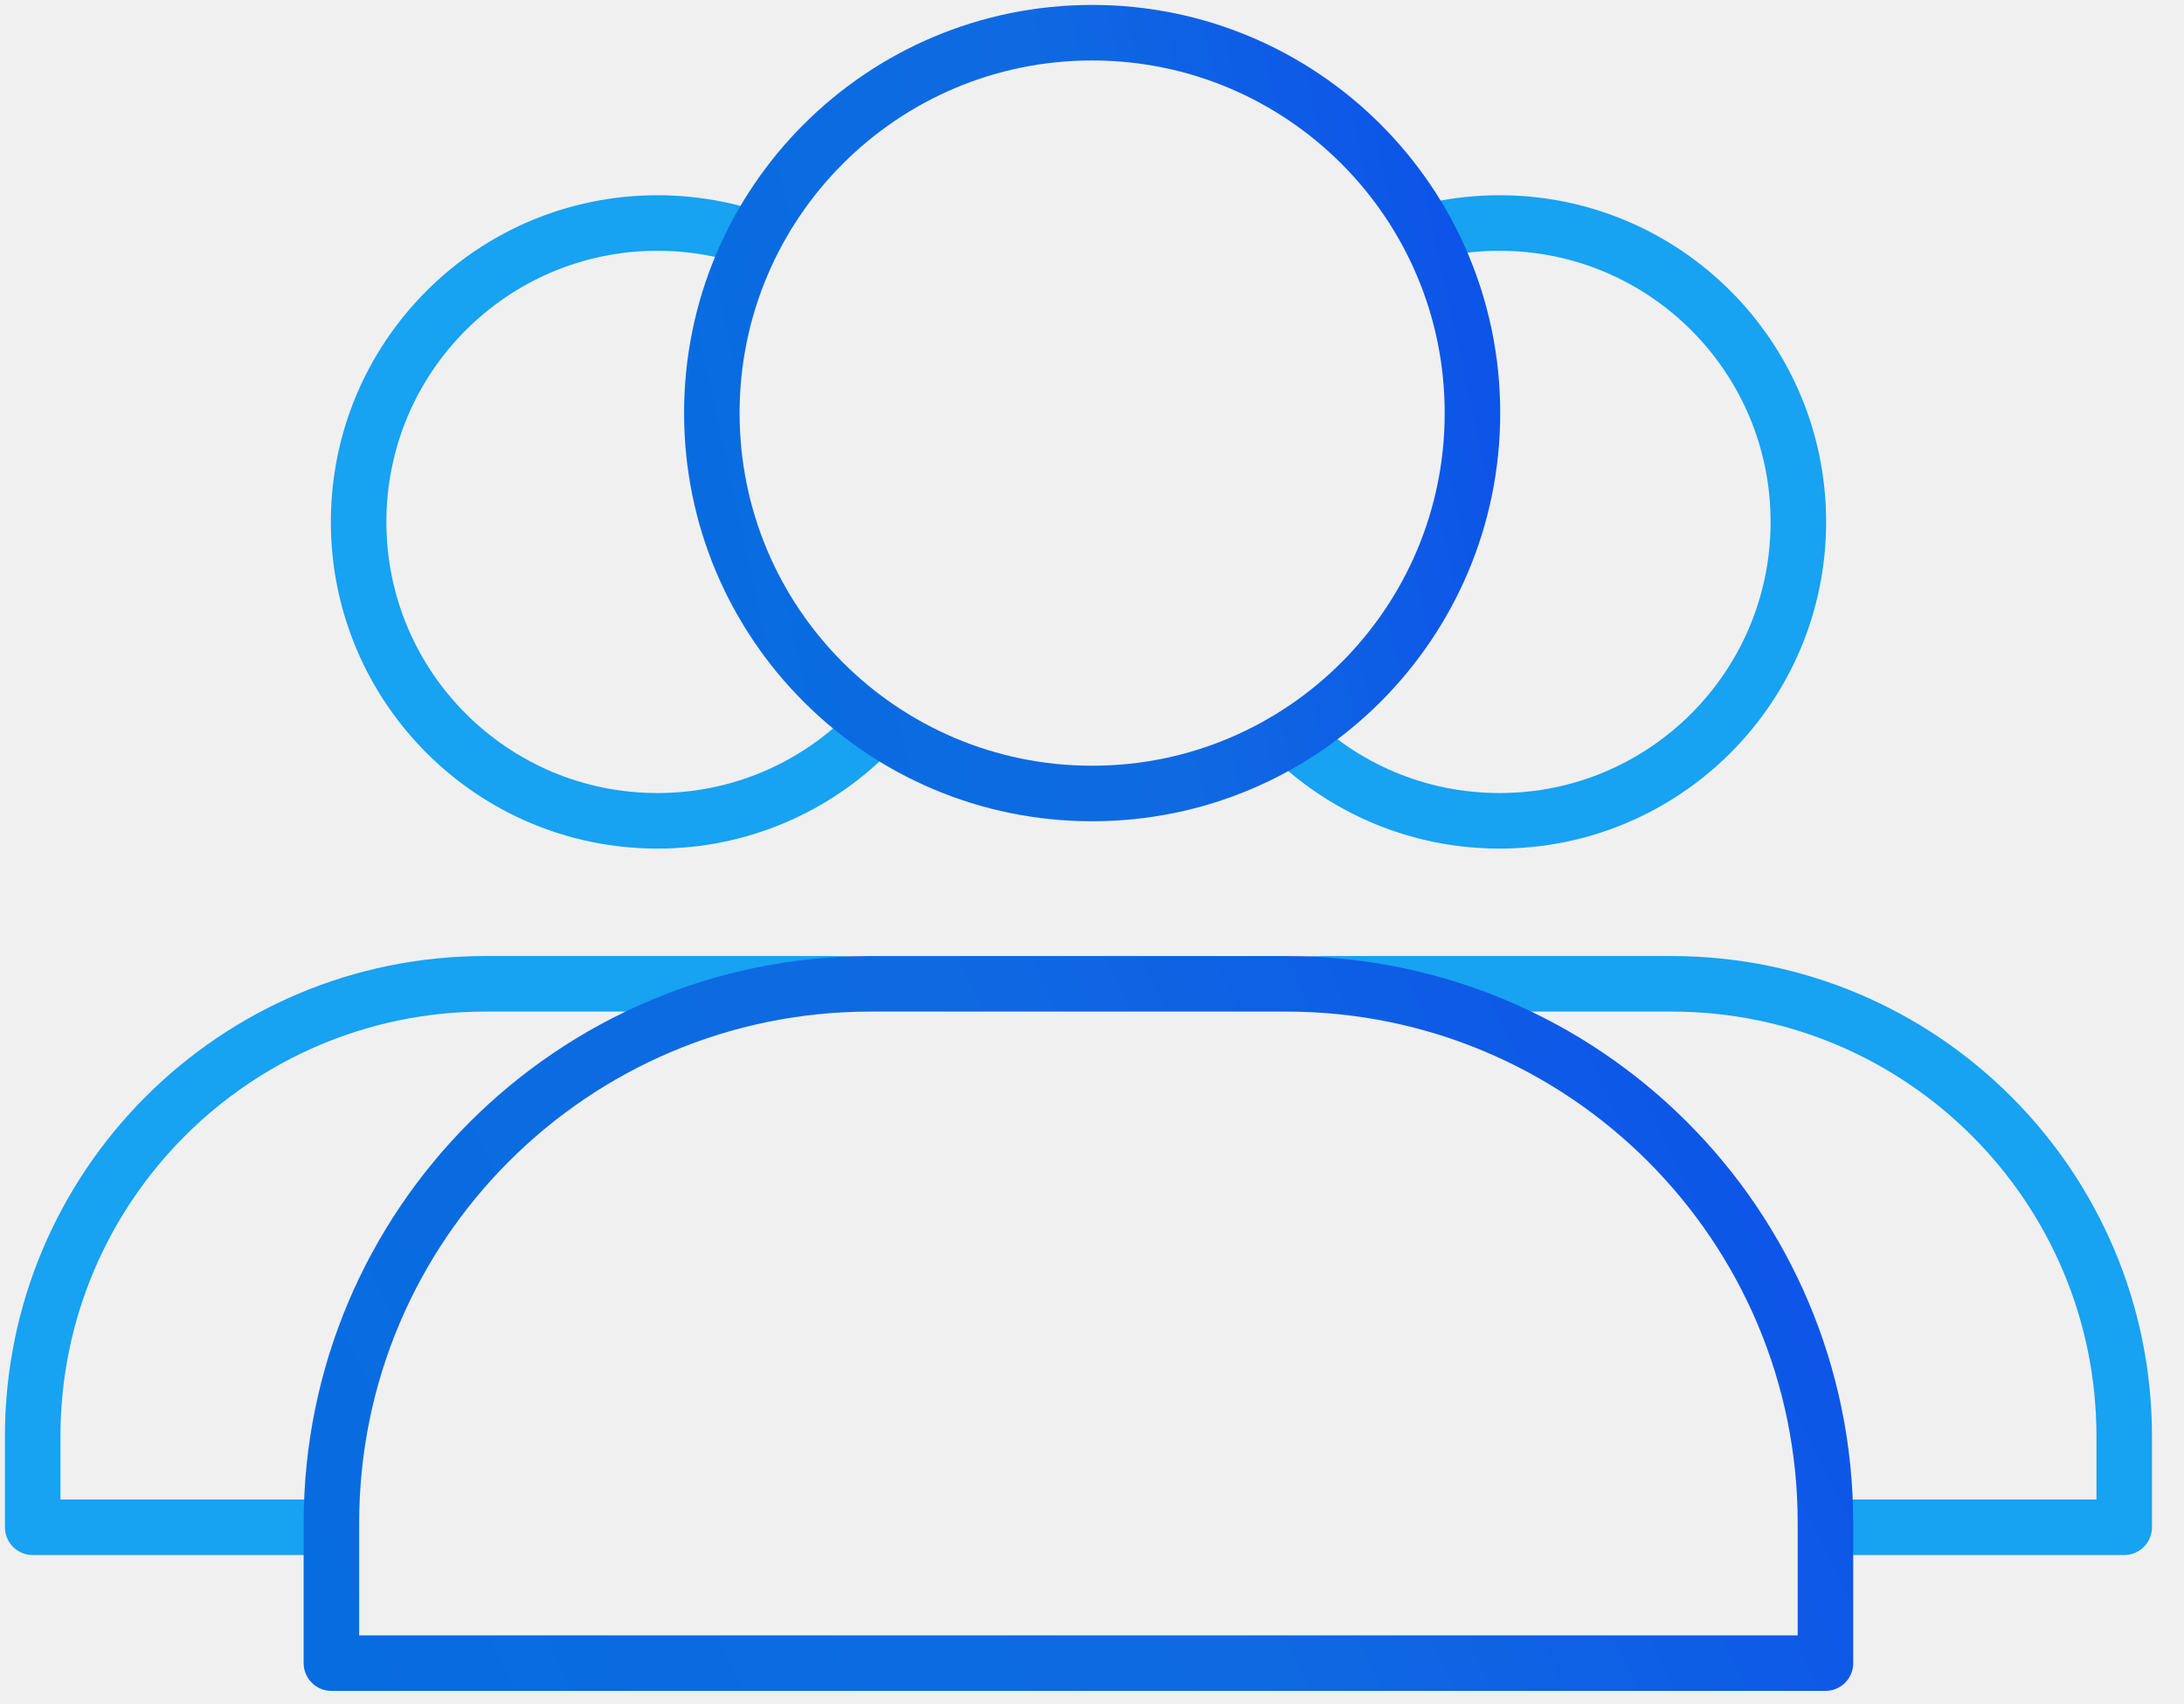
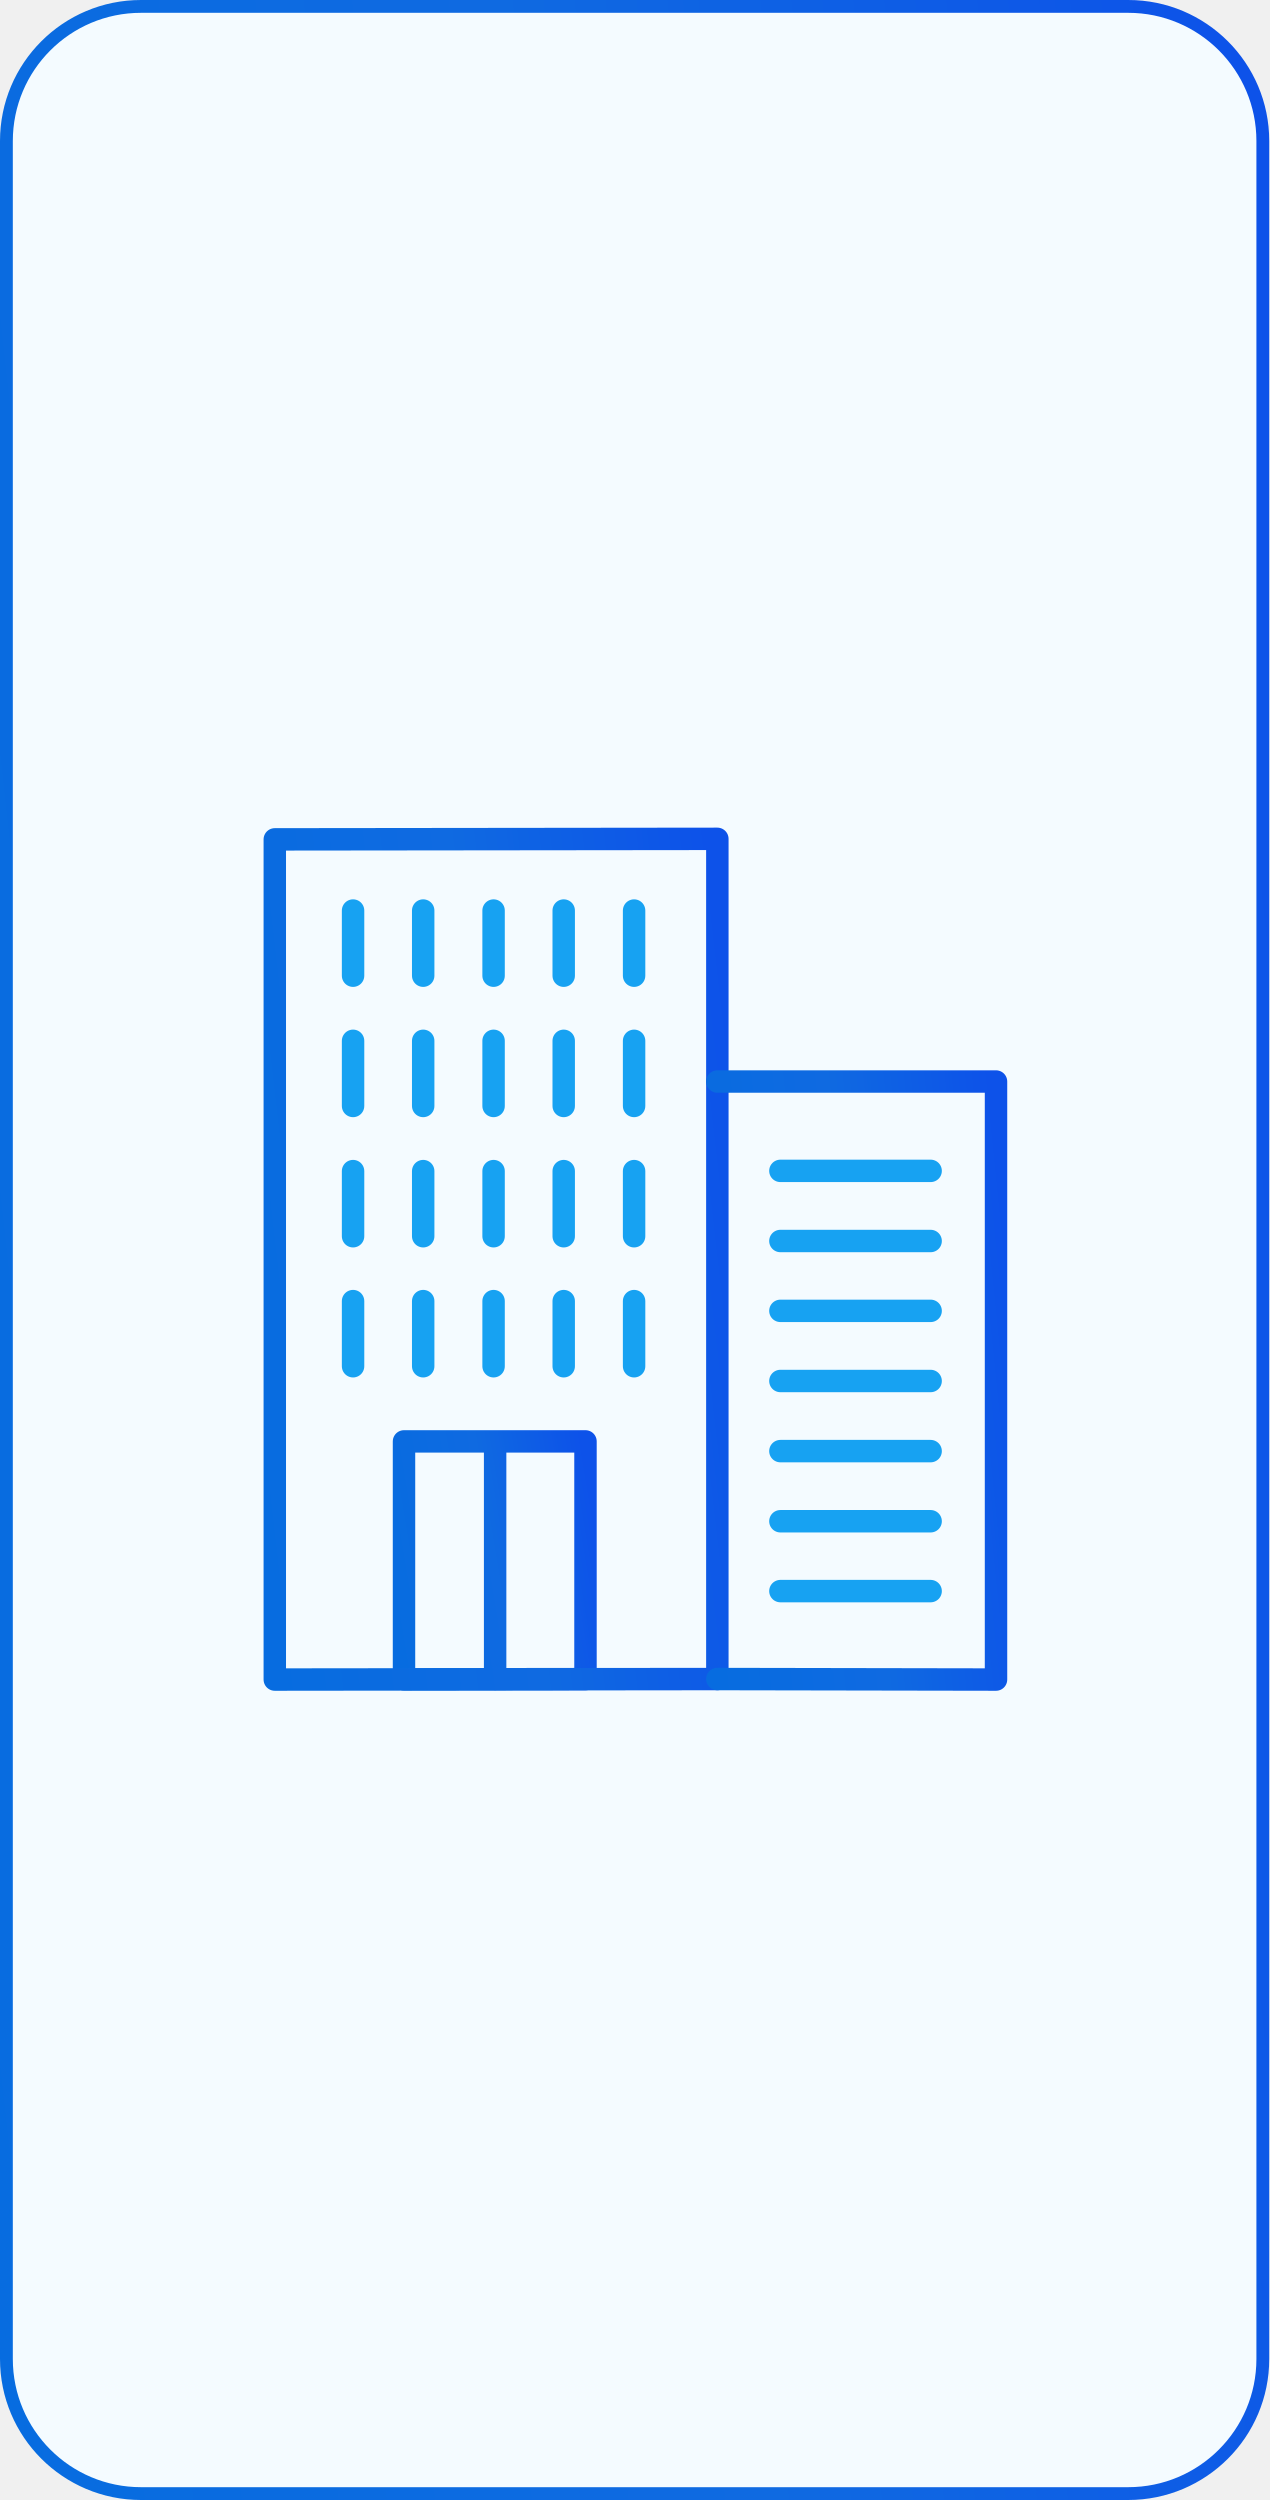
- <svg xmlns="http://www.w3.org/2000/svg" width="59" height="46" viewBox="0 0 59 46" fill="none">
-   <g clip-path="url(#clip0_1148_1769)">
-     <mask id="mask0_1148_1769" style="mask-type:alpha" maskUnits="userSpaceOnUse" x="-1" y="3" width="60" height="42">
-       <path d="M39.775 11.157C39.775 16.831 35.175 21.431 29.501 21.431C23.827 21.431 19.227 16.831 19.227 11.157C19.227 8.115 20.55 5.381 22.651 3.5H-0.586V44.179H8.954V41.131C8.954 33.088 15.474 26.567 23.517 26.567H34.751C42.794 26.567 49.315 33.088 49.315 41.131V44.179H58.854V3.5H36.351C38.452 5.381 39.775 8.115 39.775 11.157Z" fill="#D9D9D9" />
-     </mask>
-     <g mask="url(#mask0_1148_1769)">
-       <path d="M17.76 22.168C22.218 22.168 25.832 18.554 25.832 14.096C25.832 9.637 22.218 6.023 17.76 6.023C13.302 6.023 9.688 9.637 9.688 14.096C9.688 18.554 13.302 22.168 17.76 22.168Z" stroke="#17A2F2" stroke-width="1.5" stroke-miterlimit="10" stroke-linecap="round" stroke-linejoin="round" />
-       <path d="M0.883 38.793C0.883 32.043 6.355 26.57 13.106 26.57H22.416C29.167 26.57 34.639 32.043 34.639 38.793V41.247H0.883V38.793Z" stroke="#17A2F2" stroke-width="1.5" stroke-linejoin="round" />
-       <path d="M40.51 22.168C44.968 22.168 48.582 18.554 48.582 14.096C48.582 9.637 44.968 6.023 40.51 6.023C36.051 6.023 32.438 9.637 32.438 14.096C32.438 18.554 36.051 22.168 40.51 22.168Z" stroke="#17A2F2" stroke-width="1.5" stroke-miterlimit="10" stroke-linecap="round" stroke-linejoin="round" />
-       <path d="M23.629 38.793C23.629 32.043 29.101 26.57 35.852 26.57H45.162C51.913 26.57 57.385 32.043 57.385 38.793V41.247H23.629V38.793Z" stroke="#17A2F2" stroke-width="1.5" stroke-linejoin="round" />
-     </g>
-     <path d="M29.504 21.43C35.178 21.43 39.778 16.83 39.778 11.156C39.778 5.482 35.178 0.883 29.504 0.883C23.83 0.883 19.23 5.482 19.23 11.156C19.23 16.83 23.83 21.43 29.504 21.43Z" stroke="url(#paint0_linear_1148_1769)" stroke-width="1.5" stroke-miterlimit="10" stroke-linecap="round" stroke-linejoin="round" />
-     <path d="M8.953 41.134C8.953 33.091 15.473 26.57 23.517 26.57H34.75C42.793 26.57 49.314 33.091 49.314 41.134V44.916H8.953V41.134Z" stroke="url(#paint1_linear_1148_1769)" stroke-width="1.5" stroke-linejoin="round" />
-   </g>
+ <svg xmlns="http://www.w3.org/2000/svg" width="99" height="195" viewBox="0 0 99 195" fill="none">
+   <rect x="0.5" y="0.5" width="98" height="194" rx="10.5" fill="#F4FBFF" stroke="url(#paint0_linear_1408_1933)" />
+   <path d="M38.62 112.45V130.99M45.668 130.97L31.512 130.99V112.43H45.668V130.97Z" stroke="url(#paint1_linear_1408_1933)" stroke-width="1.75" stroke-linecap="round" stroke-linejoin="round" />
+   <path d="M55.953 130.965L21.434 131.006V65.471L55.953 65.43V130.965Z" stroke="url(#paint2_linear_1408_1933)" stroke-width="1.75" stroke-linecap="round" stroke-linejoin="round" />
+   <path d="M33.009 71.023V76.104M38.499 71.023V76.104M43.969 71.023V76.104M33.009 81.184V86.265M38.499 81.184V86.265M43.969 81.184V86.265M33.009 91.346V96.426M38.499 91.346V96.426M43.969 91.346V96.426M33.009 101.486V106.567M38.499 101.486V106.567M43.969 101.486V106.567M49.459 71.023V76.104M49.459 81.184V86.265M49.459 91.346V96.426M49.459 101.486V106.567M27.539 71.023V76.104M27.539 81.184V86.265M27.539 91.346V96.426M27.539 101.486V106.567" stroke="#17A2F2" stroke-width="1.75" stroke-linecap="round" stroke-linejoin="round" />
+   <path d="M55.953 130.965L77.689 131.006V84.359H55.953" stroke="url(#paint3_linear_1408_1933)" stroke-width="1.75" stroke-linecap="round" stroke-linejoin="round" />
+   <path d="M60.871 91.328H72.589M60.871 96.798H72.589M60.871 102.247H72.589M60.871 107.717H72.589M60.871 113.187H72.589M60.871 118.657H72.589M60.871 124.106H72.589" stroke="#17A2F2" stroke-width="1.75" stroke-linecap="round" stroke-linejoin="round" />
  <defs>
-     <linearGradient id="paint0_linear_1148_1769" x1="39.312" y1="0.883" x2="15.866" y2="5.992" gradientUnits="userSpaceOnUse">
+     <linearGradient id="paint0_linear_1408_1933" x1="96.754" y1="-1.31083e-05" x2="-20.145" y2="12.934" gradientUnits="userSpaceOnUse">
      <stop stop-color="#0D52E9" />
      <stop offset="0.49" stop-color="#0F6AE1" />
      <stop offset="1" stop-color="#076CE0" />
    </linearGradient>
-     <linearGradient id="paint1_linear_1148_1769" x1="48.398" y1="26.57" x2="9.174" y2="45.377" gradientUnits="userSpaceOnUse">
+     <linearGradient id="paint1_linear_1408_1933" x1="45.346" y1="112.43" x2="28.881" y2="115.166" gradientUnits="userSpaceOnUse">
      <stop stop-color="#0D52E9" />
      <stop offset="0.49" stop-color="#0F6AE1" />
      <stop offset="1" stop-color="#076CE0" />
    </linearGradient>
-     <clipPath id="clip0_1148_1769">
-       <rect width="59" height="45.791" fill="white" />
-     </clipPath>
+     <linearGradient id="paint2_linear_1408_1933" x1="55.17" y1="65.43" x2="14.447" y2="70.102" gradientUnits="userSpaceOnUse">
+       <stop stop-color="#0D52E9" />
+       <stop offset="0.49" stop-color="#0F6AE1" />
+       <stop offset="1" stop-color="#076CE0" />
+     </linearGradient>
+     <linearGradient id="paint3_linear_1408_1933" x1="77.196" y1="84.359" x2="51.481" y2="86.971" gradientUnits="userSpaceOnUse">
+       <stop stop-color="#0D52E9" />
+       <stop offset="0.49" stop-color="#0F6AE1" />
+       <stop offset="1" stop-color="#076CE0" />
+     </linearGradient>
  </defs>
</svg>
